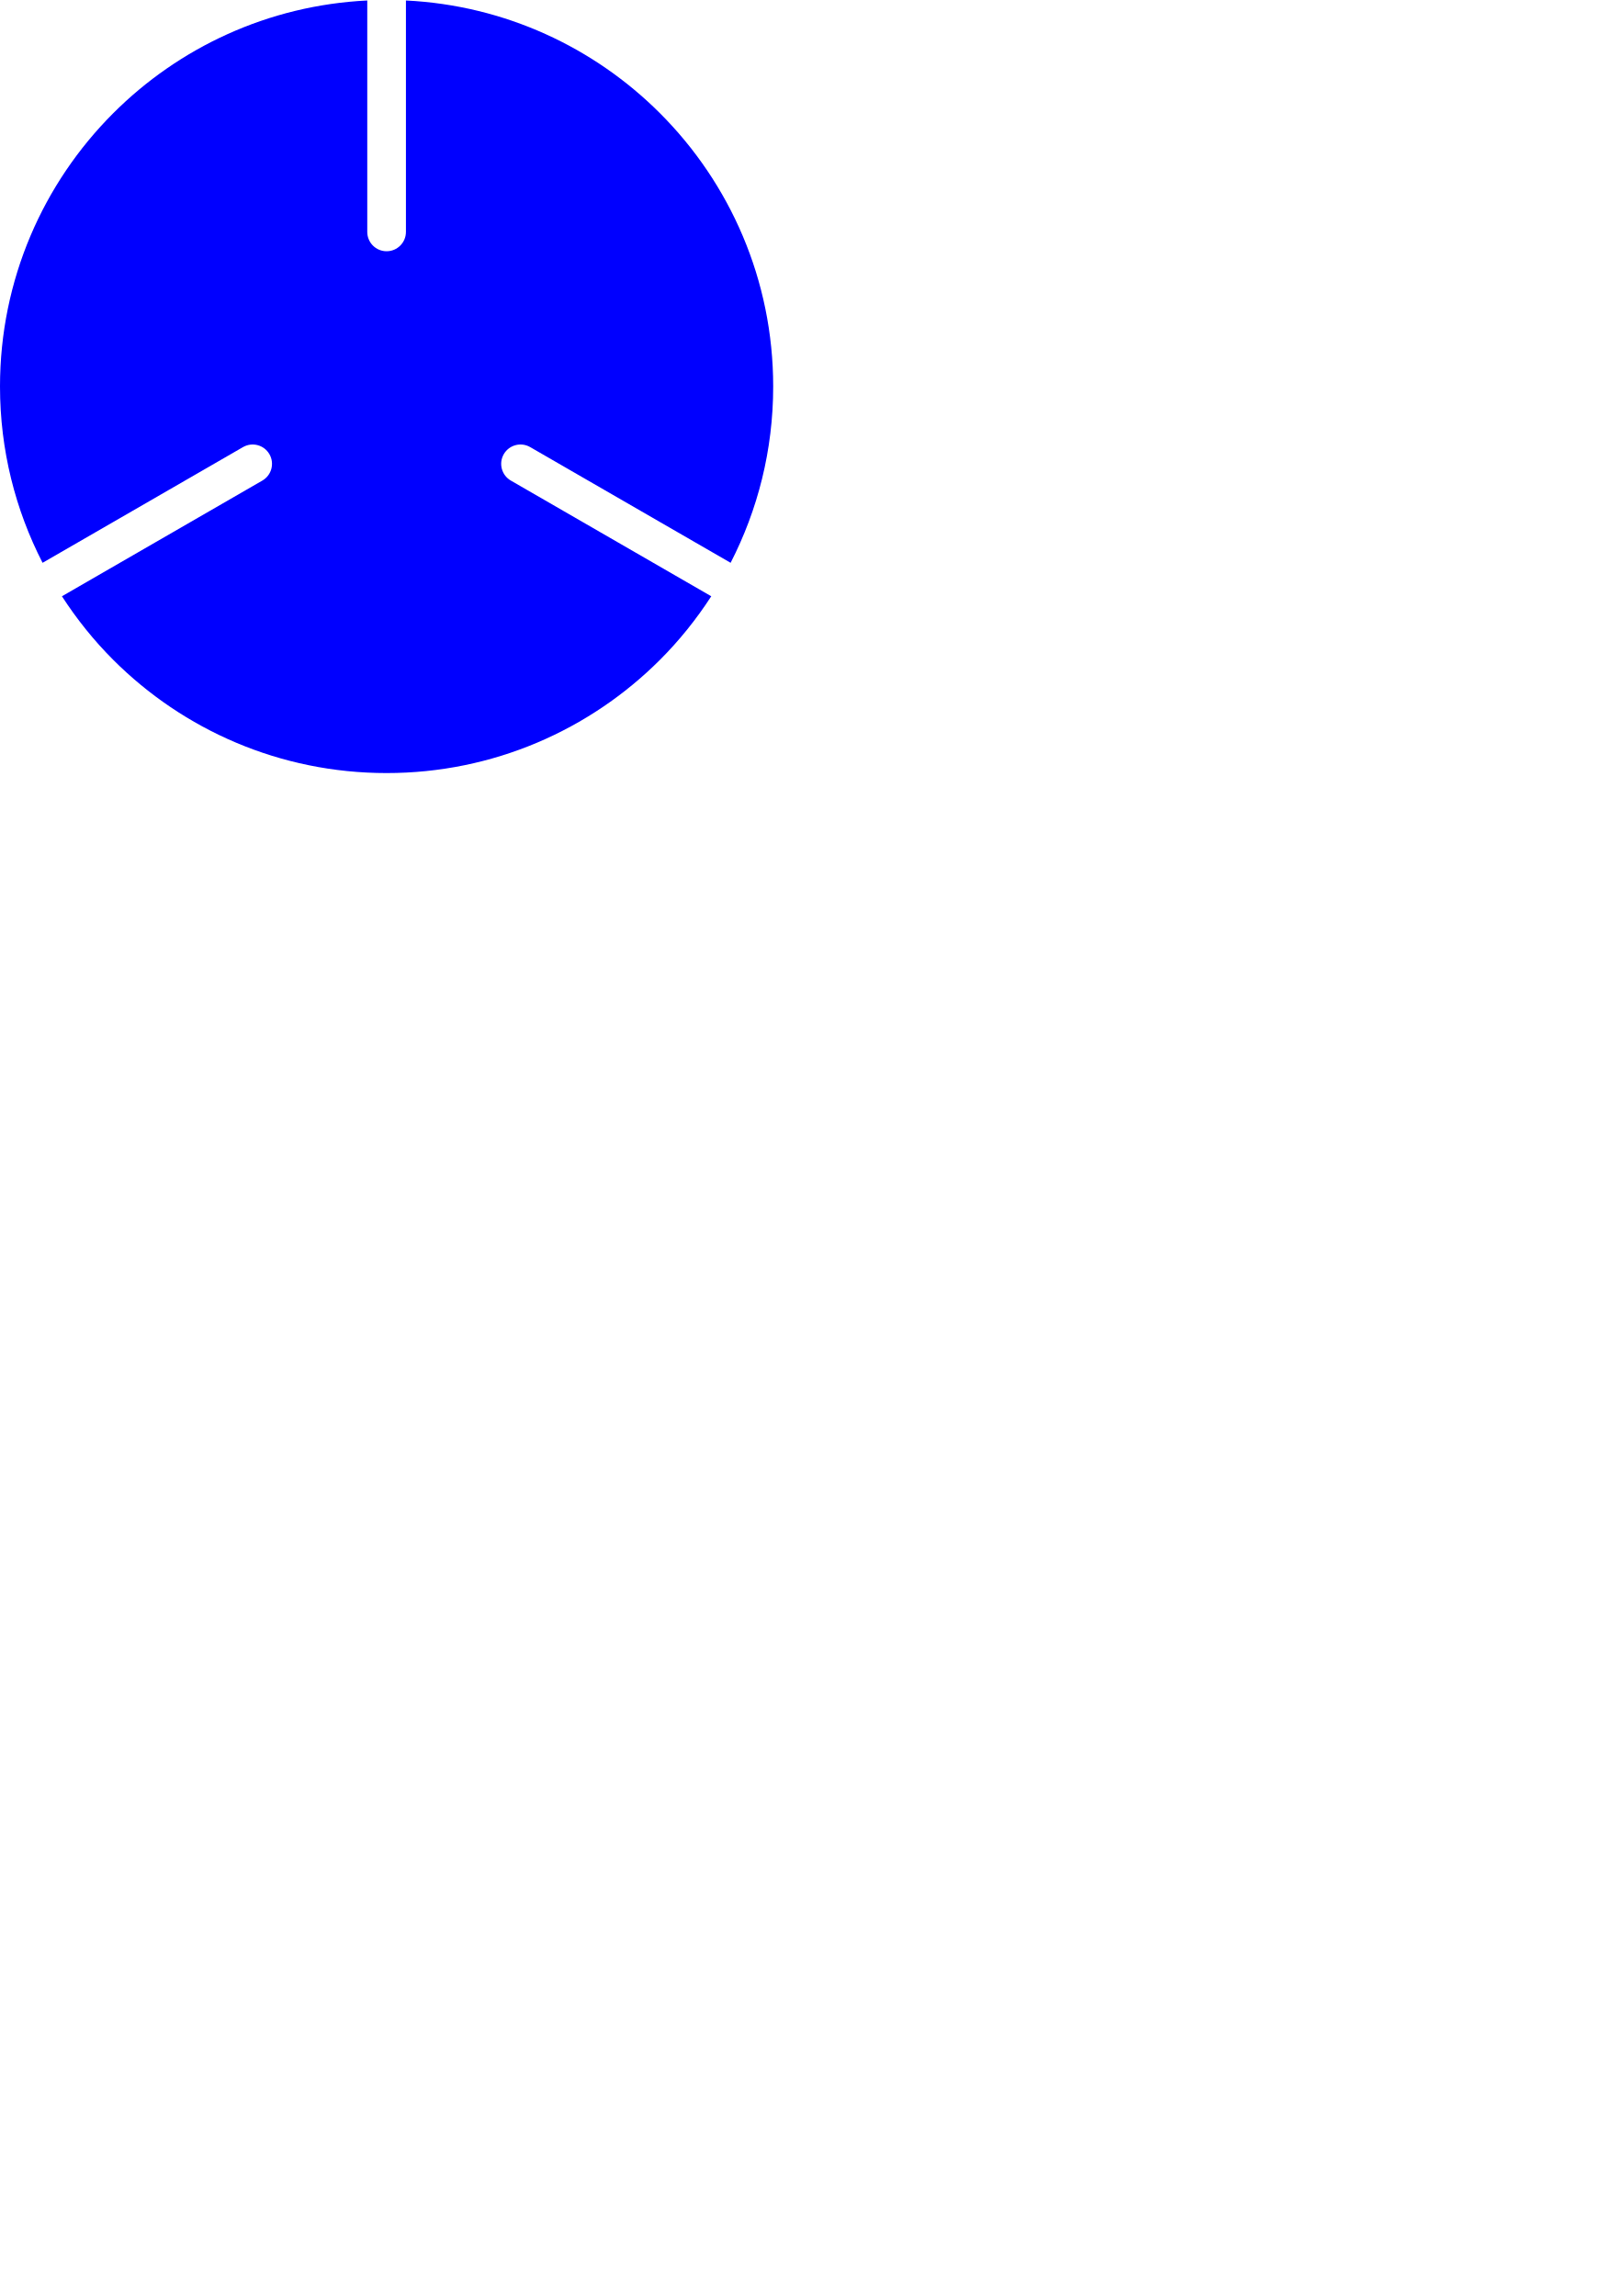
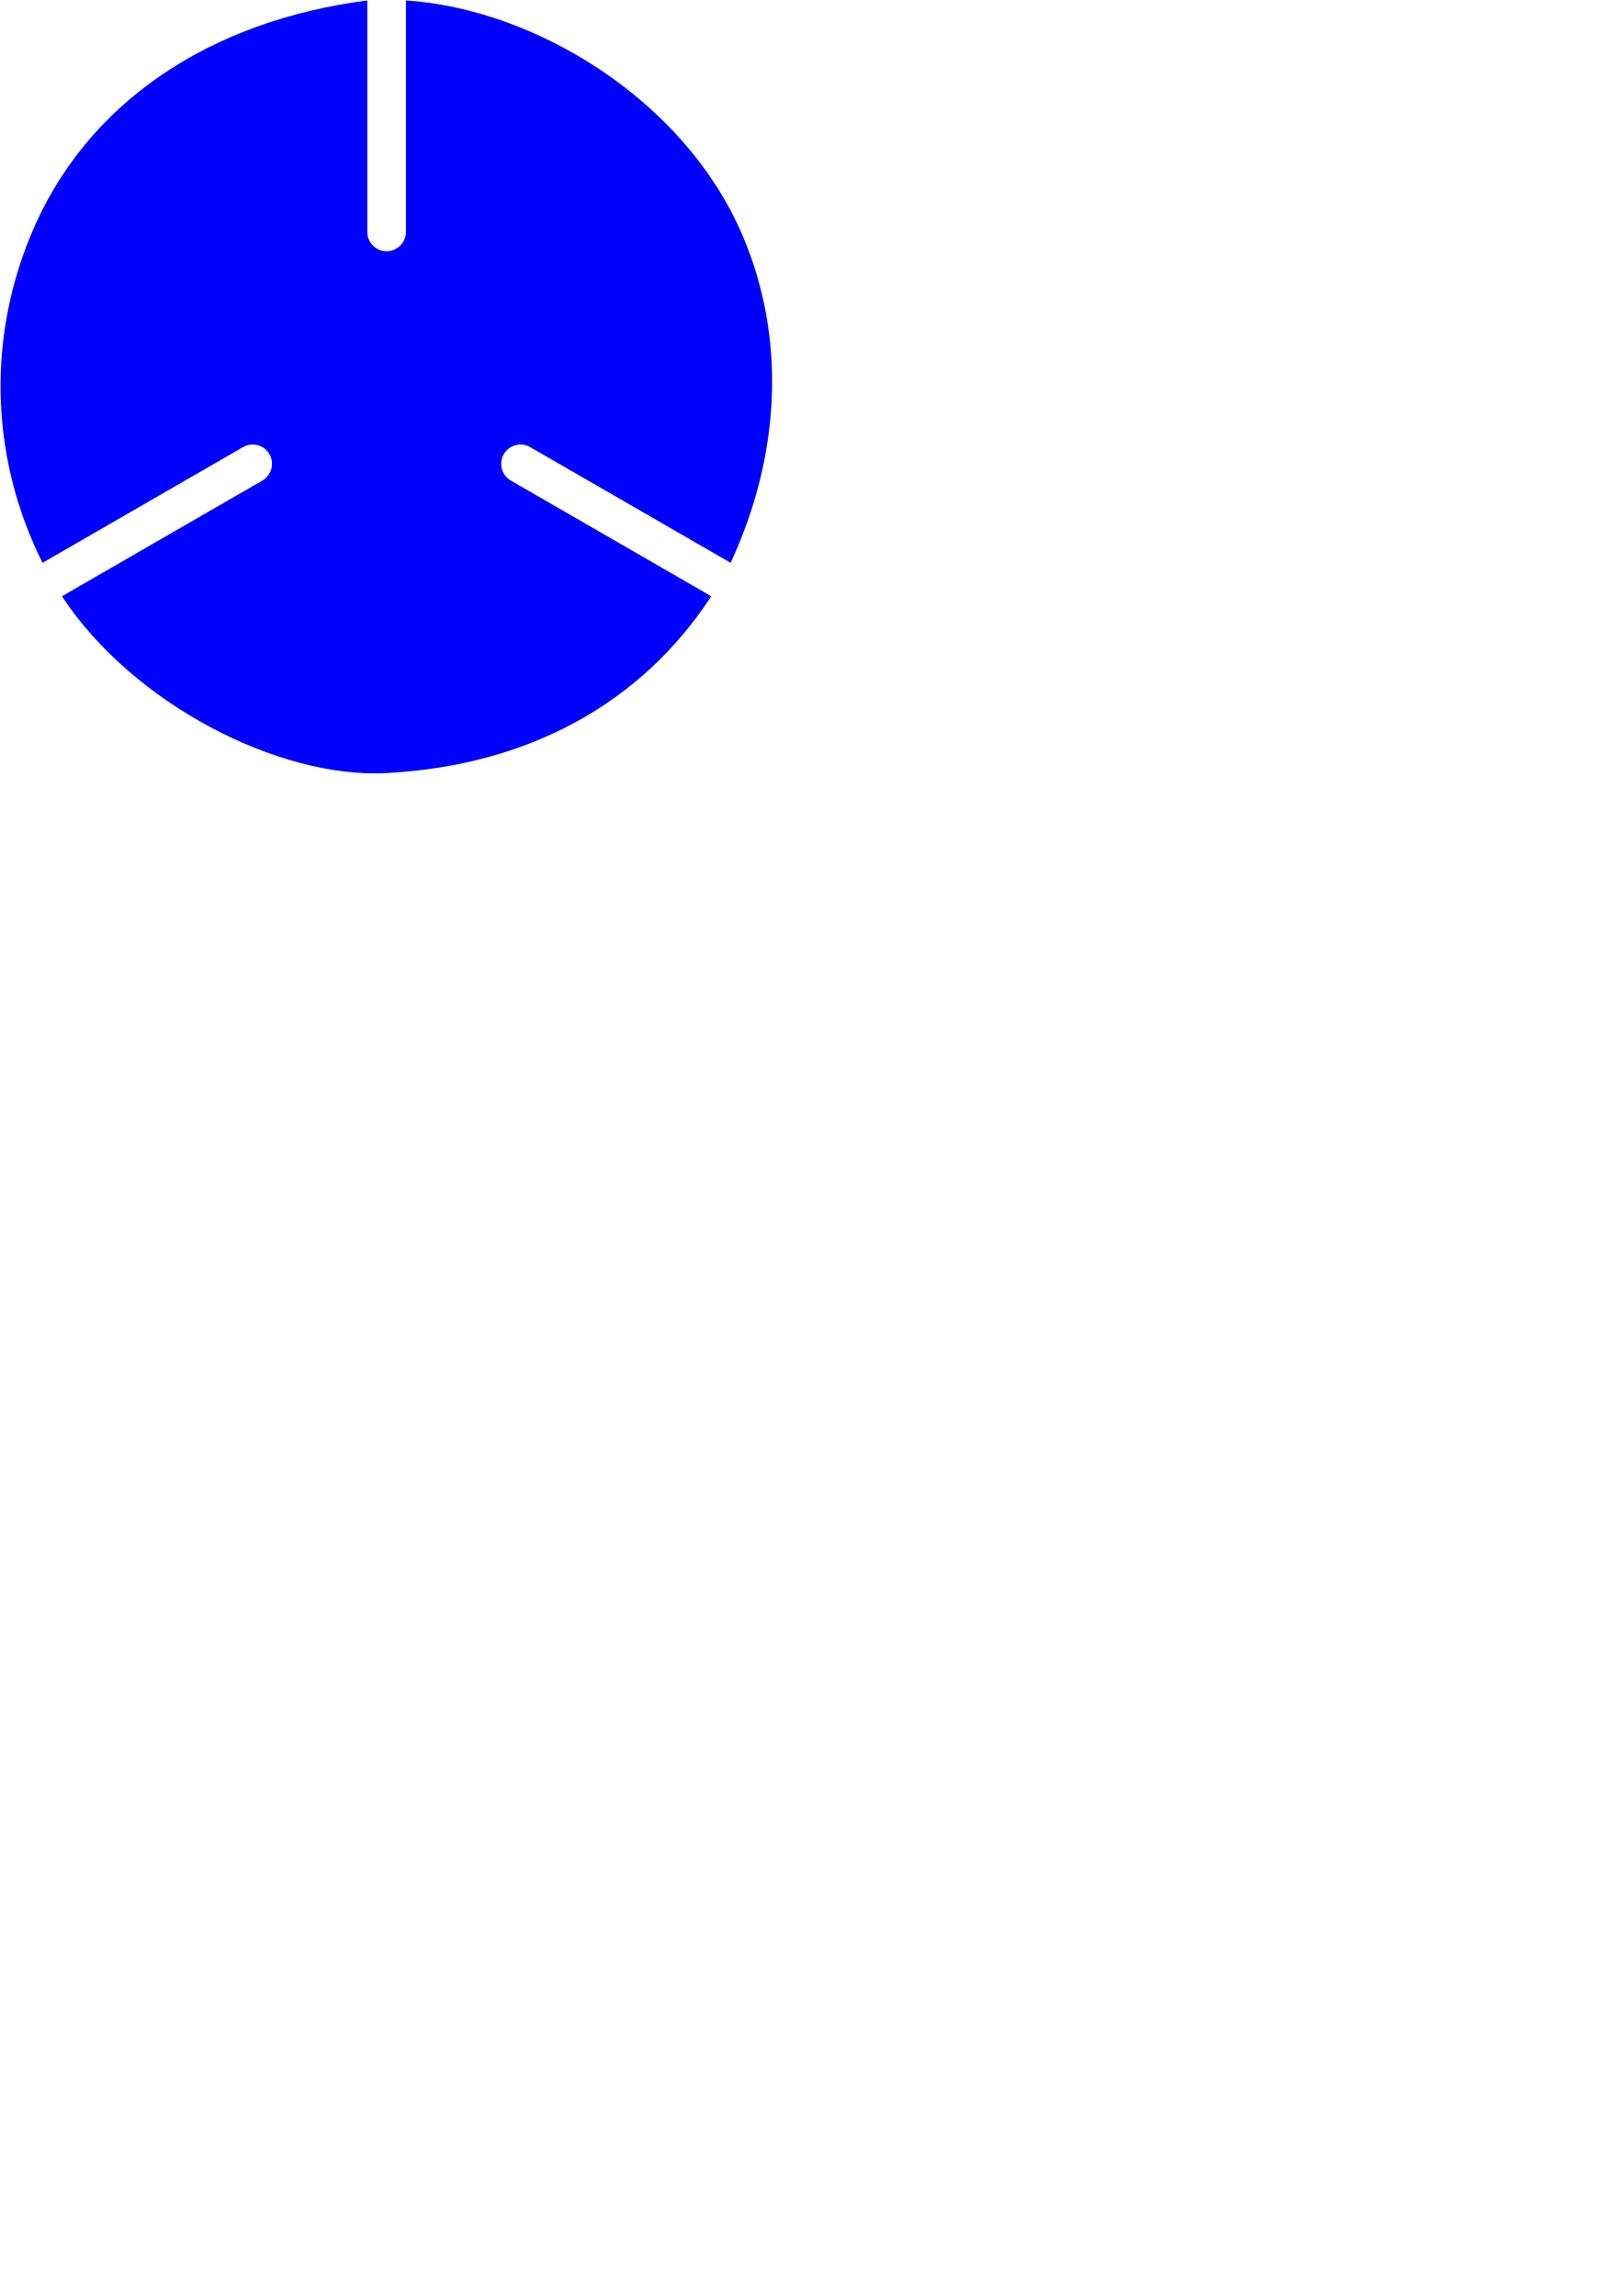
<svg xmlns="http://www.w3.org/2000/svg" width="210mm" height="297mm" viewBox="0 0 210 297" version="1.1" id="svg5">
  <defs id="defs2" />
  <g id="layer1">
-     <path id="path868" style="fill:#0000ff;stroke-width:16.434" d="M 179.527 0.236 C 131.103 2.621 87.471 23.228 55.35 55.35 C 21.152 89.548 1.8947806e-14 136.792 0 188.977 C -2.8189343e-15 220.031 7.538 249.309 20.811 275.156 L 118.789 218.588 A 9.449 9.449 0 0 1 131.695 222.047 A 9.449 9.449 0 0 1 128.238 234.955 L 30.273 291.516 C 37.544 302.745 45.93 313.184 55.35 322.604 C 89.548 356.802 136.792 377.953 188.977 377.953 C 241.161 377.953 288.406 356.802 322.604 322.604 C 332.023 313.184 340.409 302.745 347.68 291.516 L 249.715 234.955 A 9.449 9.449 0 0 1 246.256 222.047 A 9.449 9.449 0 0 1 259.164 218.588 L 357.143 275.156 C 370.416 249.309 377.953 220.031 377.953 188.977 C 377.953 136.792 356.802 89.548 322.604 55.35 C 290.482 23.228 246.85 2.621 198.426 0.236 L 198.426 113.387 A 9.449 9.449 0 0 1 188.977 122.834 A 9.449 9.449 0 0 1 179.527 113.387 L 179.527 0.236 z " transform="scale(0.2645833)" />
+     <path id="path868" style="fill:#0000ff;stroke-width:16.434" d="M 179.527,0.236 C 103.129,10.046 41.8,49.763 14.851,115.418 c -22.001,53.6 -18.354,111.347 5.96,159.738 32.66,-18.856 65.319,-37.713 97.979,-56.568 4.519,-2.609 10.297,-1.06 12.906,3.459 2.61,4.519 1.062,10.299 -3.457,12.908 -32.655,18.854 -65.31,37.707 -97.965,56.561 34.831,52.841 106.226,89.232 158.703,86.438 69.233,-3.687 124.437,-33.962 158.703,-86.438 -32.655,-18.854 -65.31,-37.707 -97.965,-56.561 -4.52,-2.609 -6.068,-8.388 -3.459,-12.908 2.609,-4.52 8.388,-6.069 12.908,-3.459 32.659,18.856 65.319,37.712 97.979,56.568 24.482,-52.778 27.211,-109.65 5.96,-159.738 C 334.757,48.61 261.175,4.233 198.426,0.236 c 0,37.717 7.6e-4,75.434 0,113.15 -1e-4,5.218 -4.231,9.447 -9.449,9.447 -5.218,0 -9.449,-4.229 -9.449,-9.447 -7.6e-4,-37.717 0,-75.434 0,-113.15 z" transform="scale(0.2645833)" />
  </g>
</svg>
